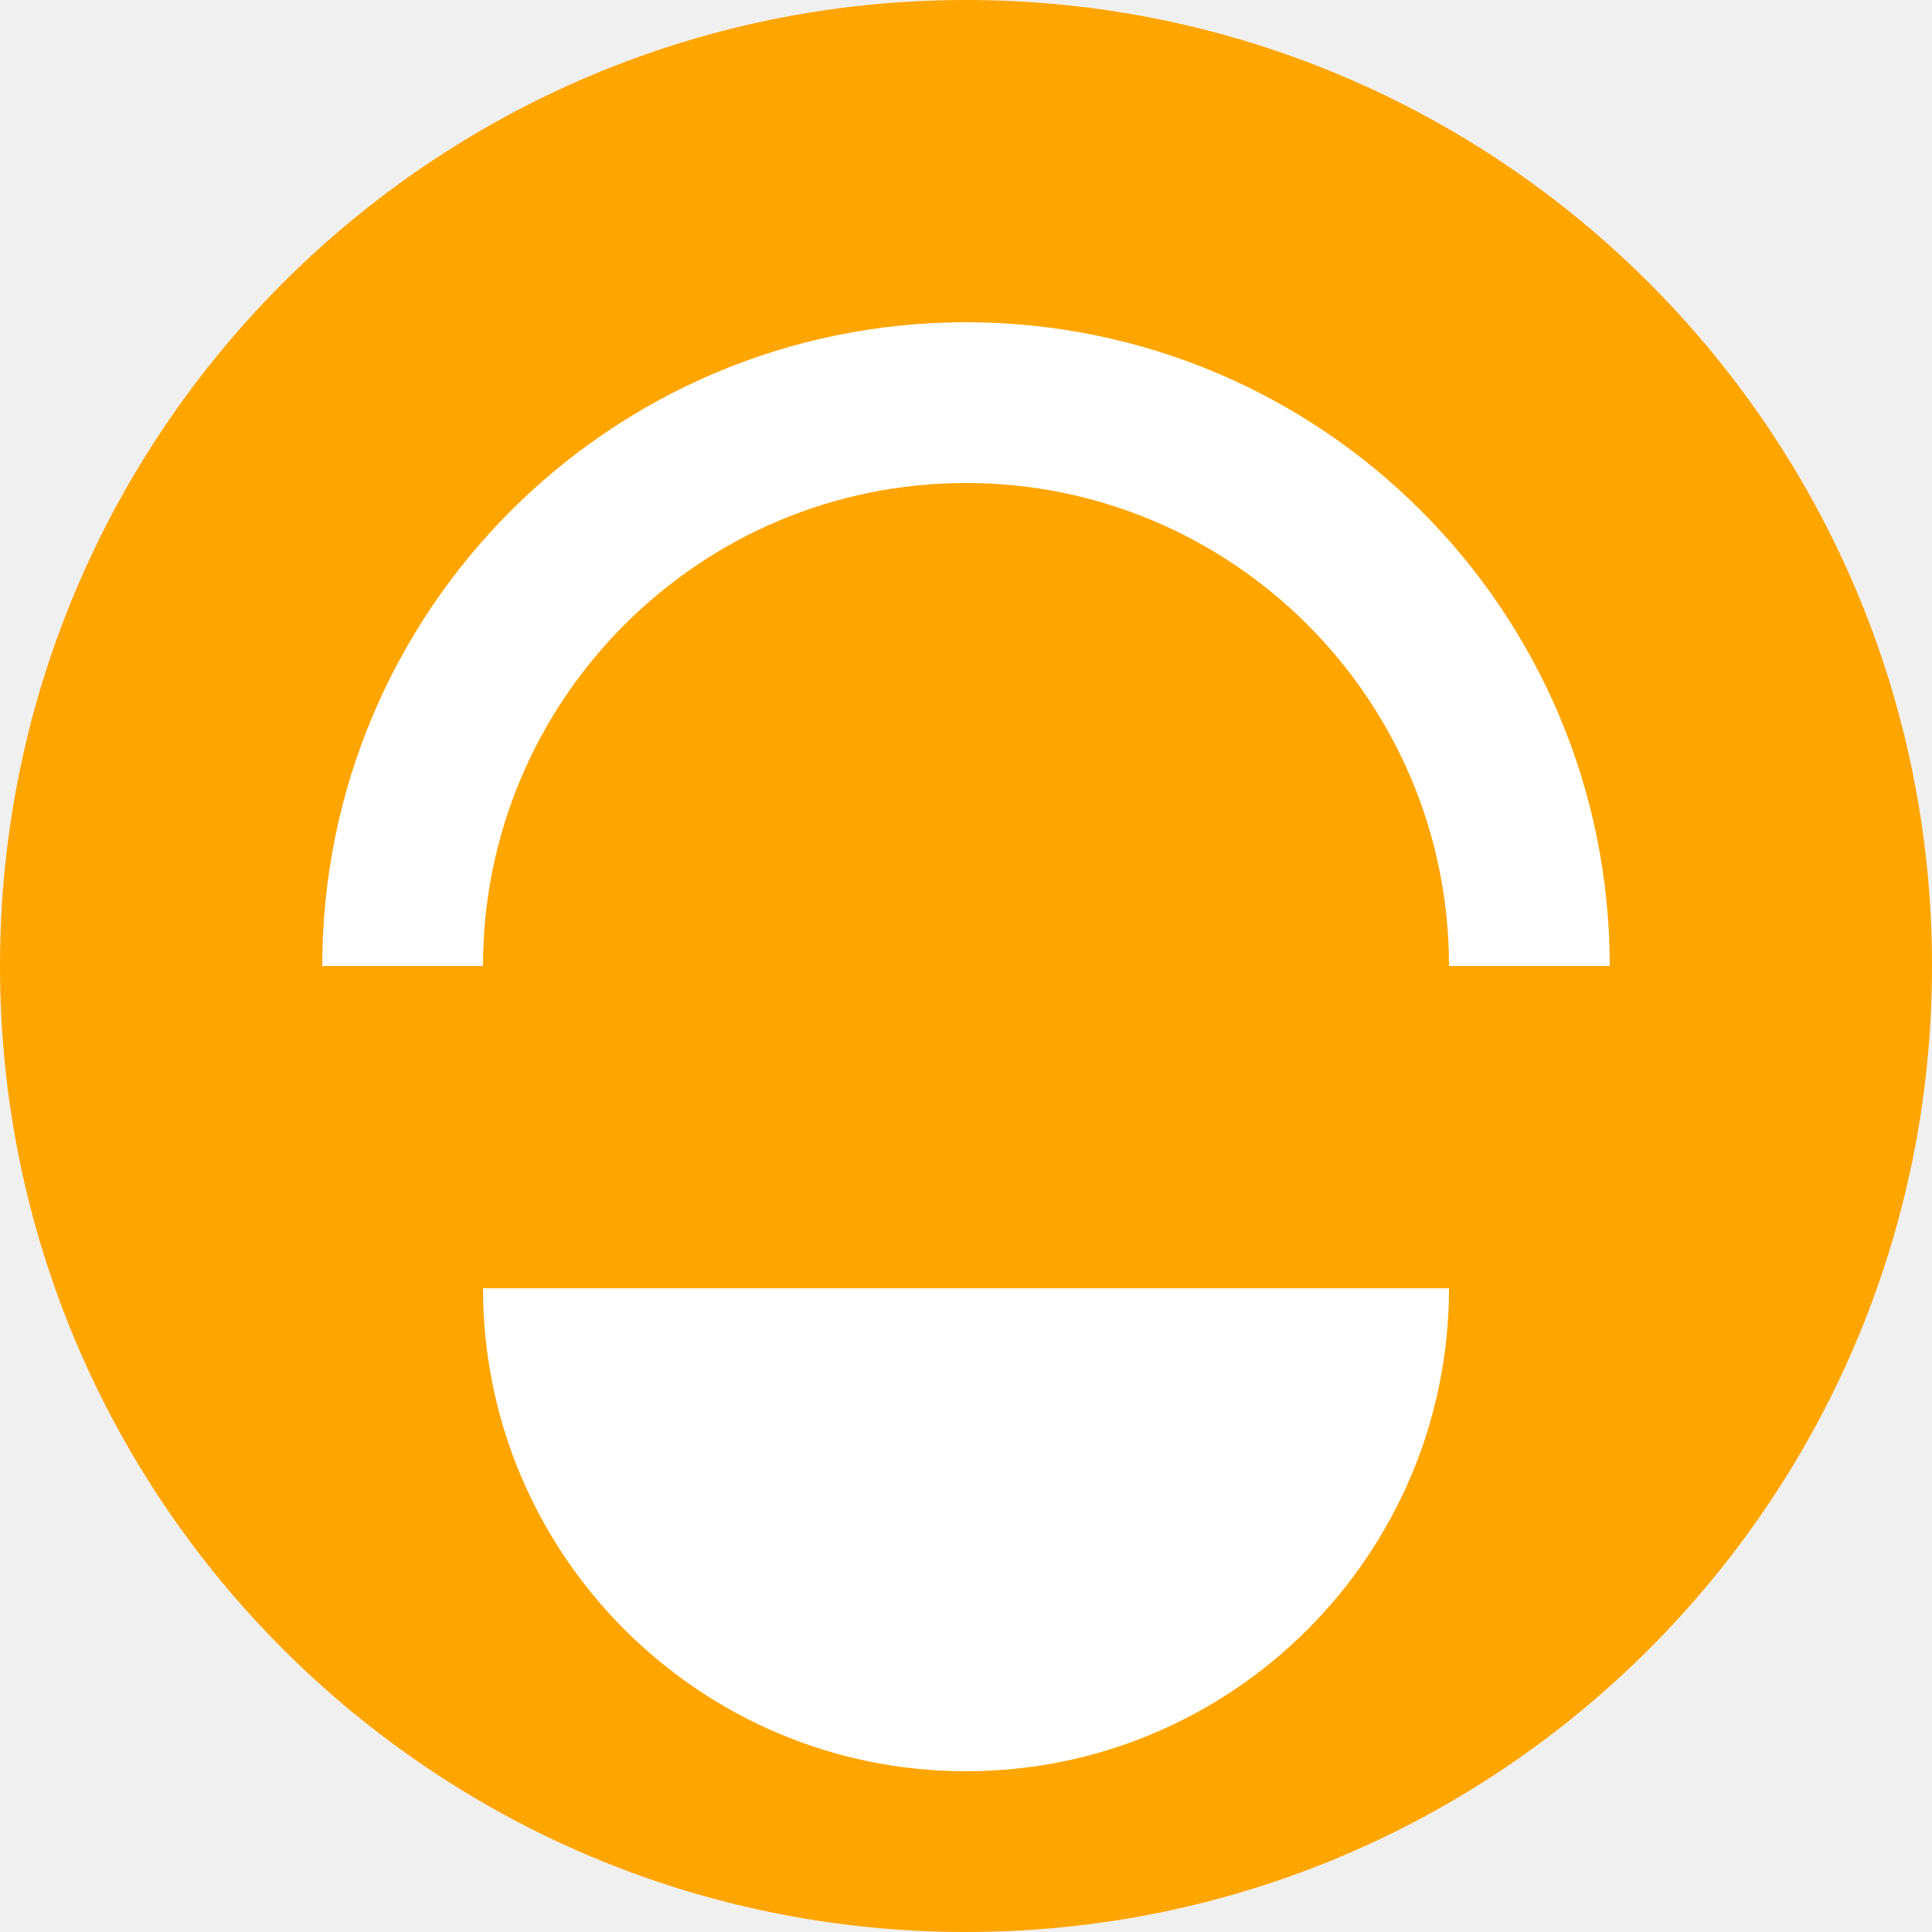
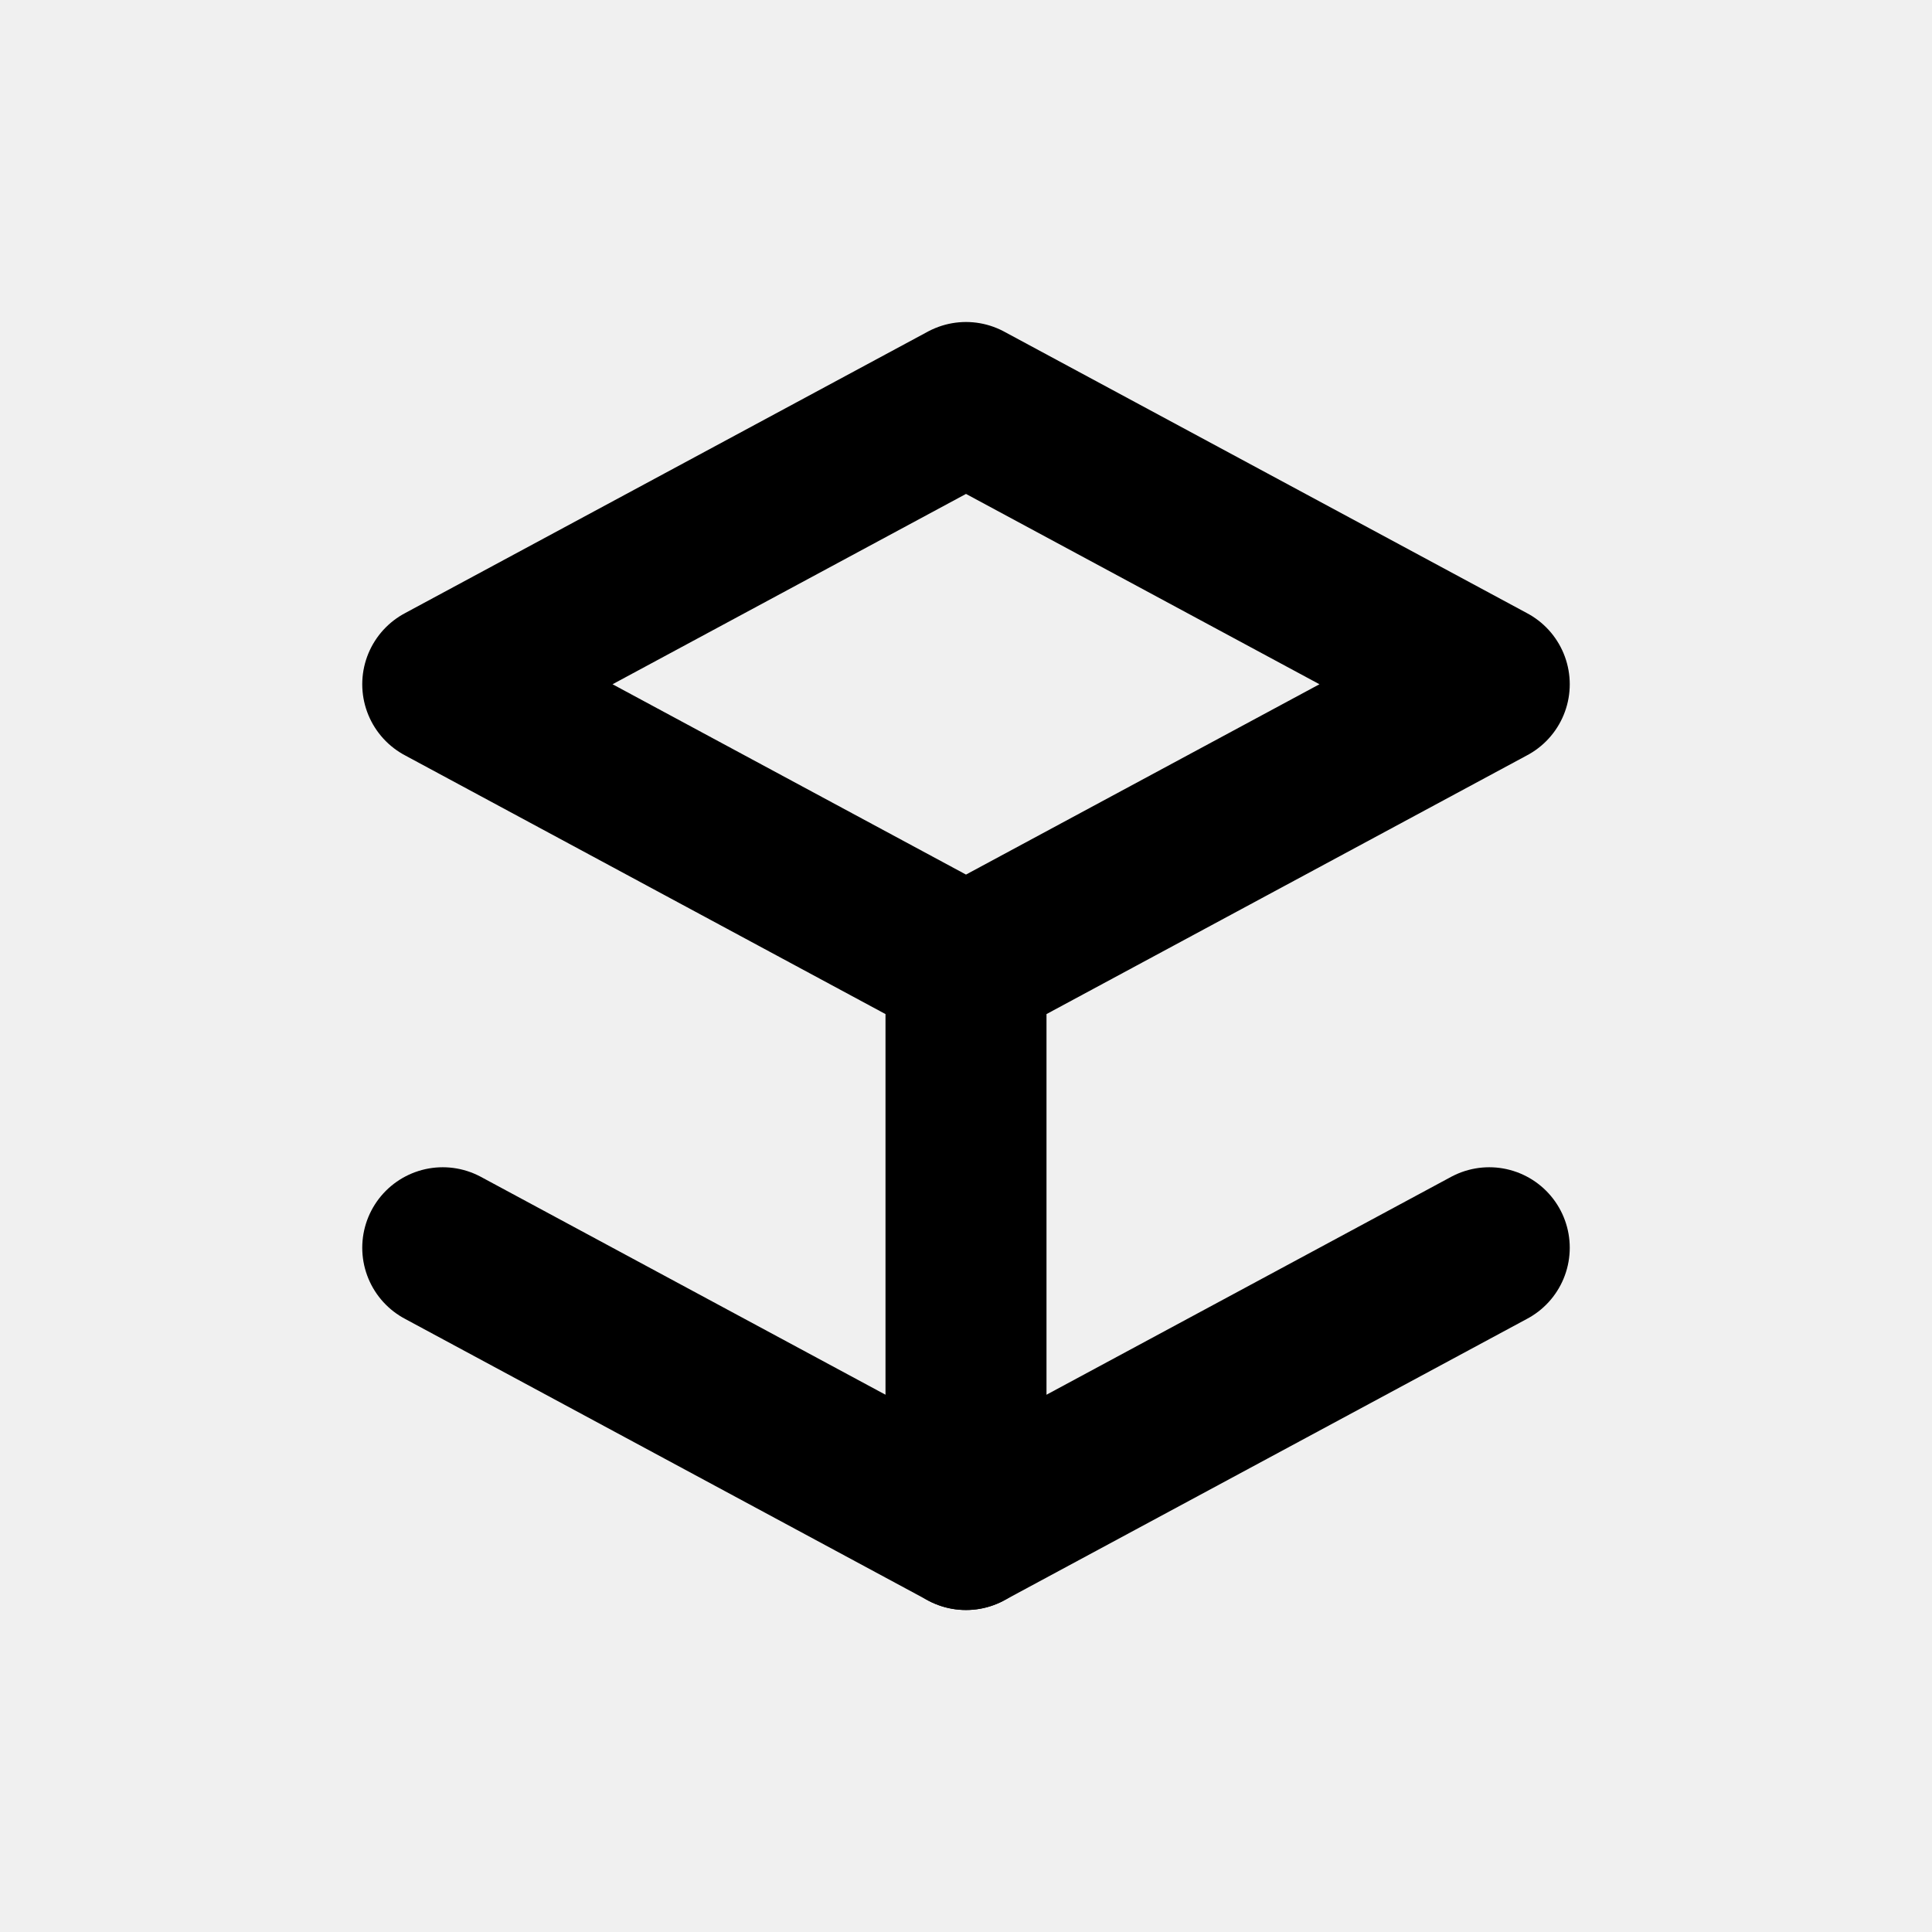
- <svg xmlns="http://www.w3.org/2000/svg" viewBox="0 0 256 256">
-   <path fill="#FFA500" d="M128 0C57.3 0 0 57.3 0 128s57.3 128 128 128 128-57.3 128-128S198.7 0 128 0z" />
-   <path fill="#fff" d="M128 42.7c-47.1 0-85.3 38.2-85.3 85.3h21.3c0-35.3 28.7-64 64-64s64 28.7 64 64h21.3c0-47.1-38.2-85.3-85.3-85.3z" />
-   <path fill="#fff" d="M64 170.7c0 35.3 28.7 64 64 64s64-28.7 64-64H64z" />
+ <svg xmlns="http://www.w3.org/2000/svg" width="24" height="24" viewBox="0 0 24 24" fill="none" stroke="currentColor" stroke-width="2" stroke-linecap="round" stroke-linejoin="round">
+   <path d="M5.5 8.5L12 12l6.5-3.5L12 5l-6.5 3.5zM12 12v7" />
+   <path d="M5.5 15.5L12 19l6.5-3.5" />
</svg>
